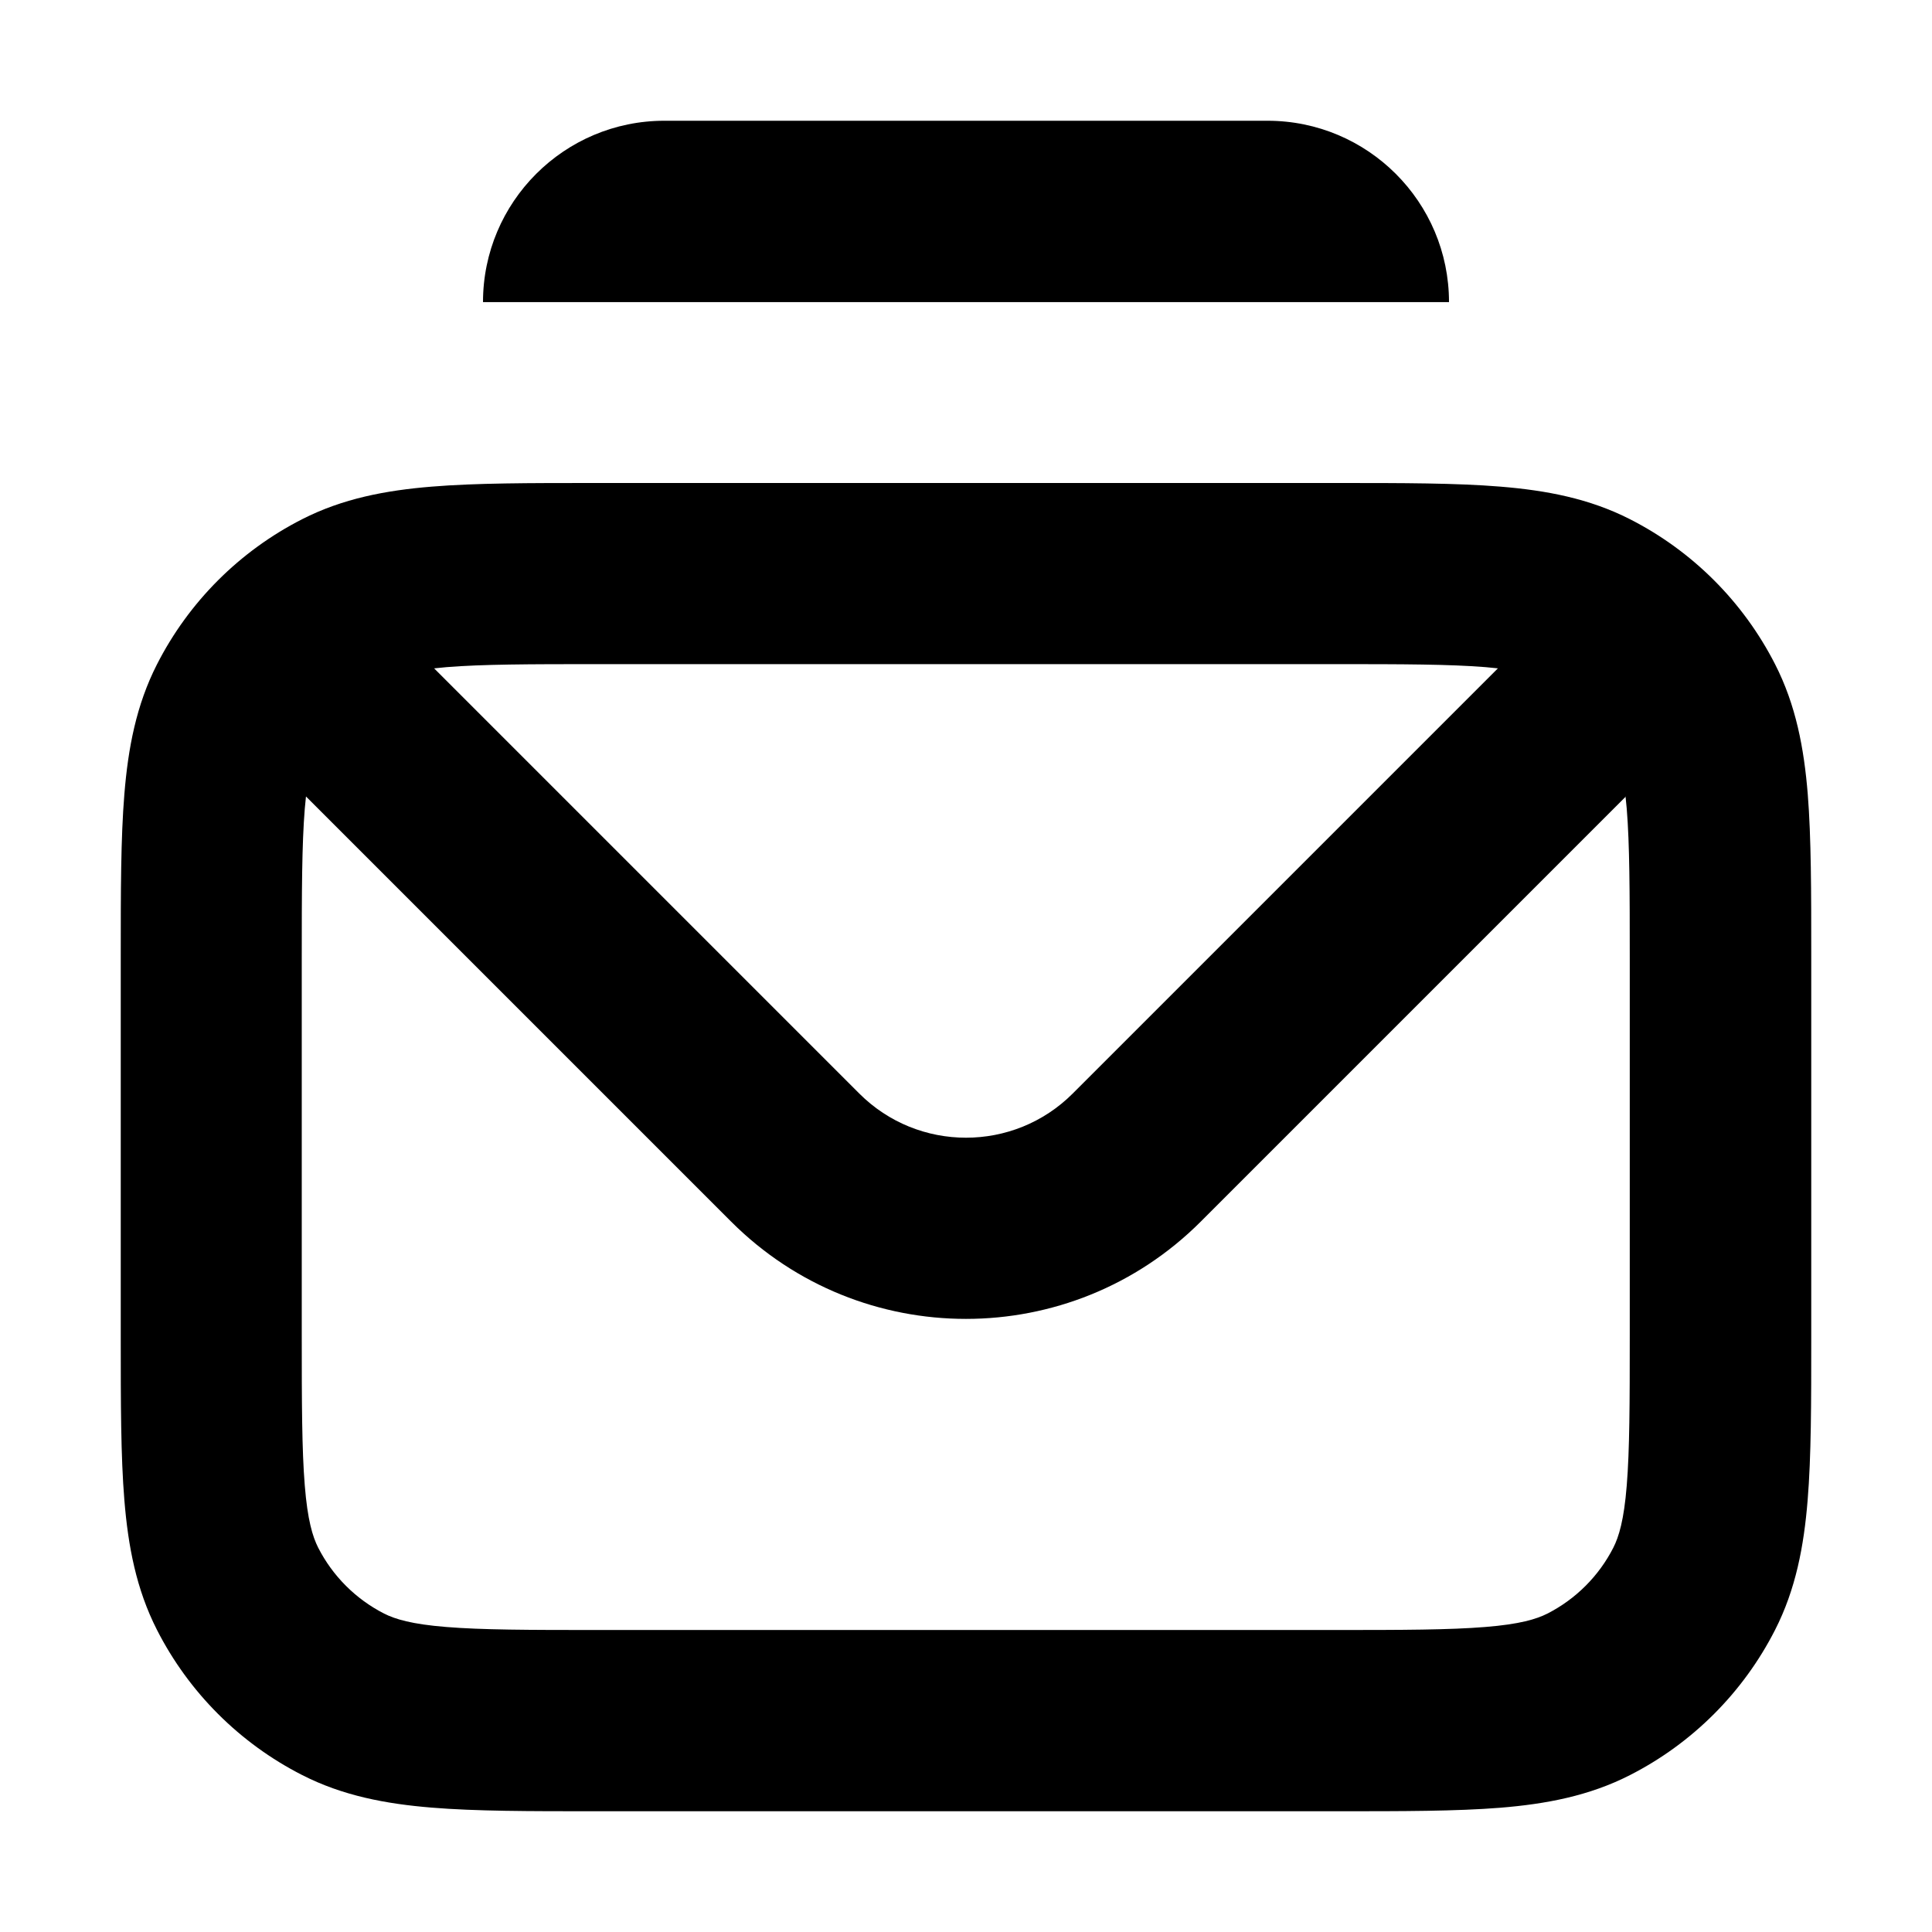
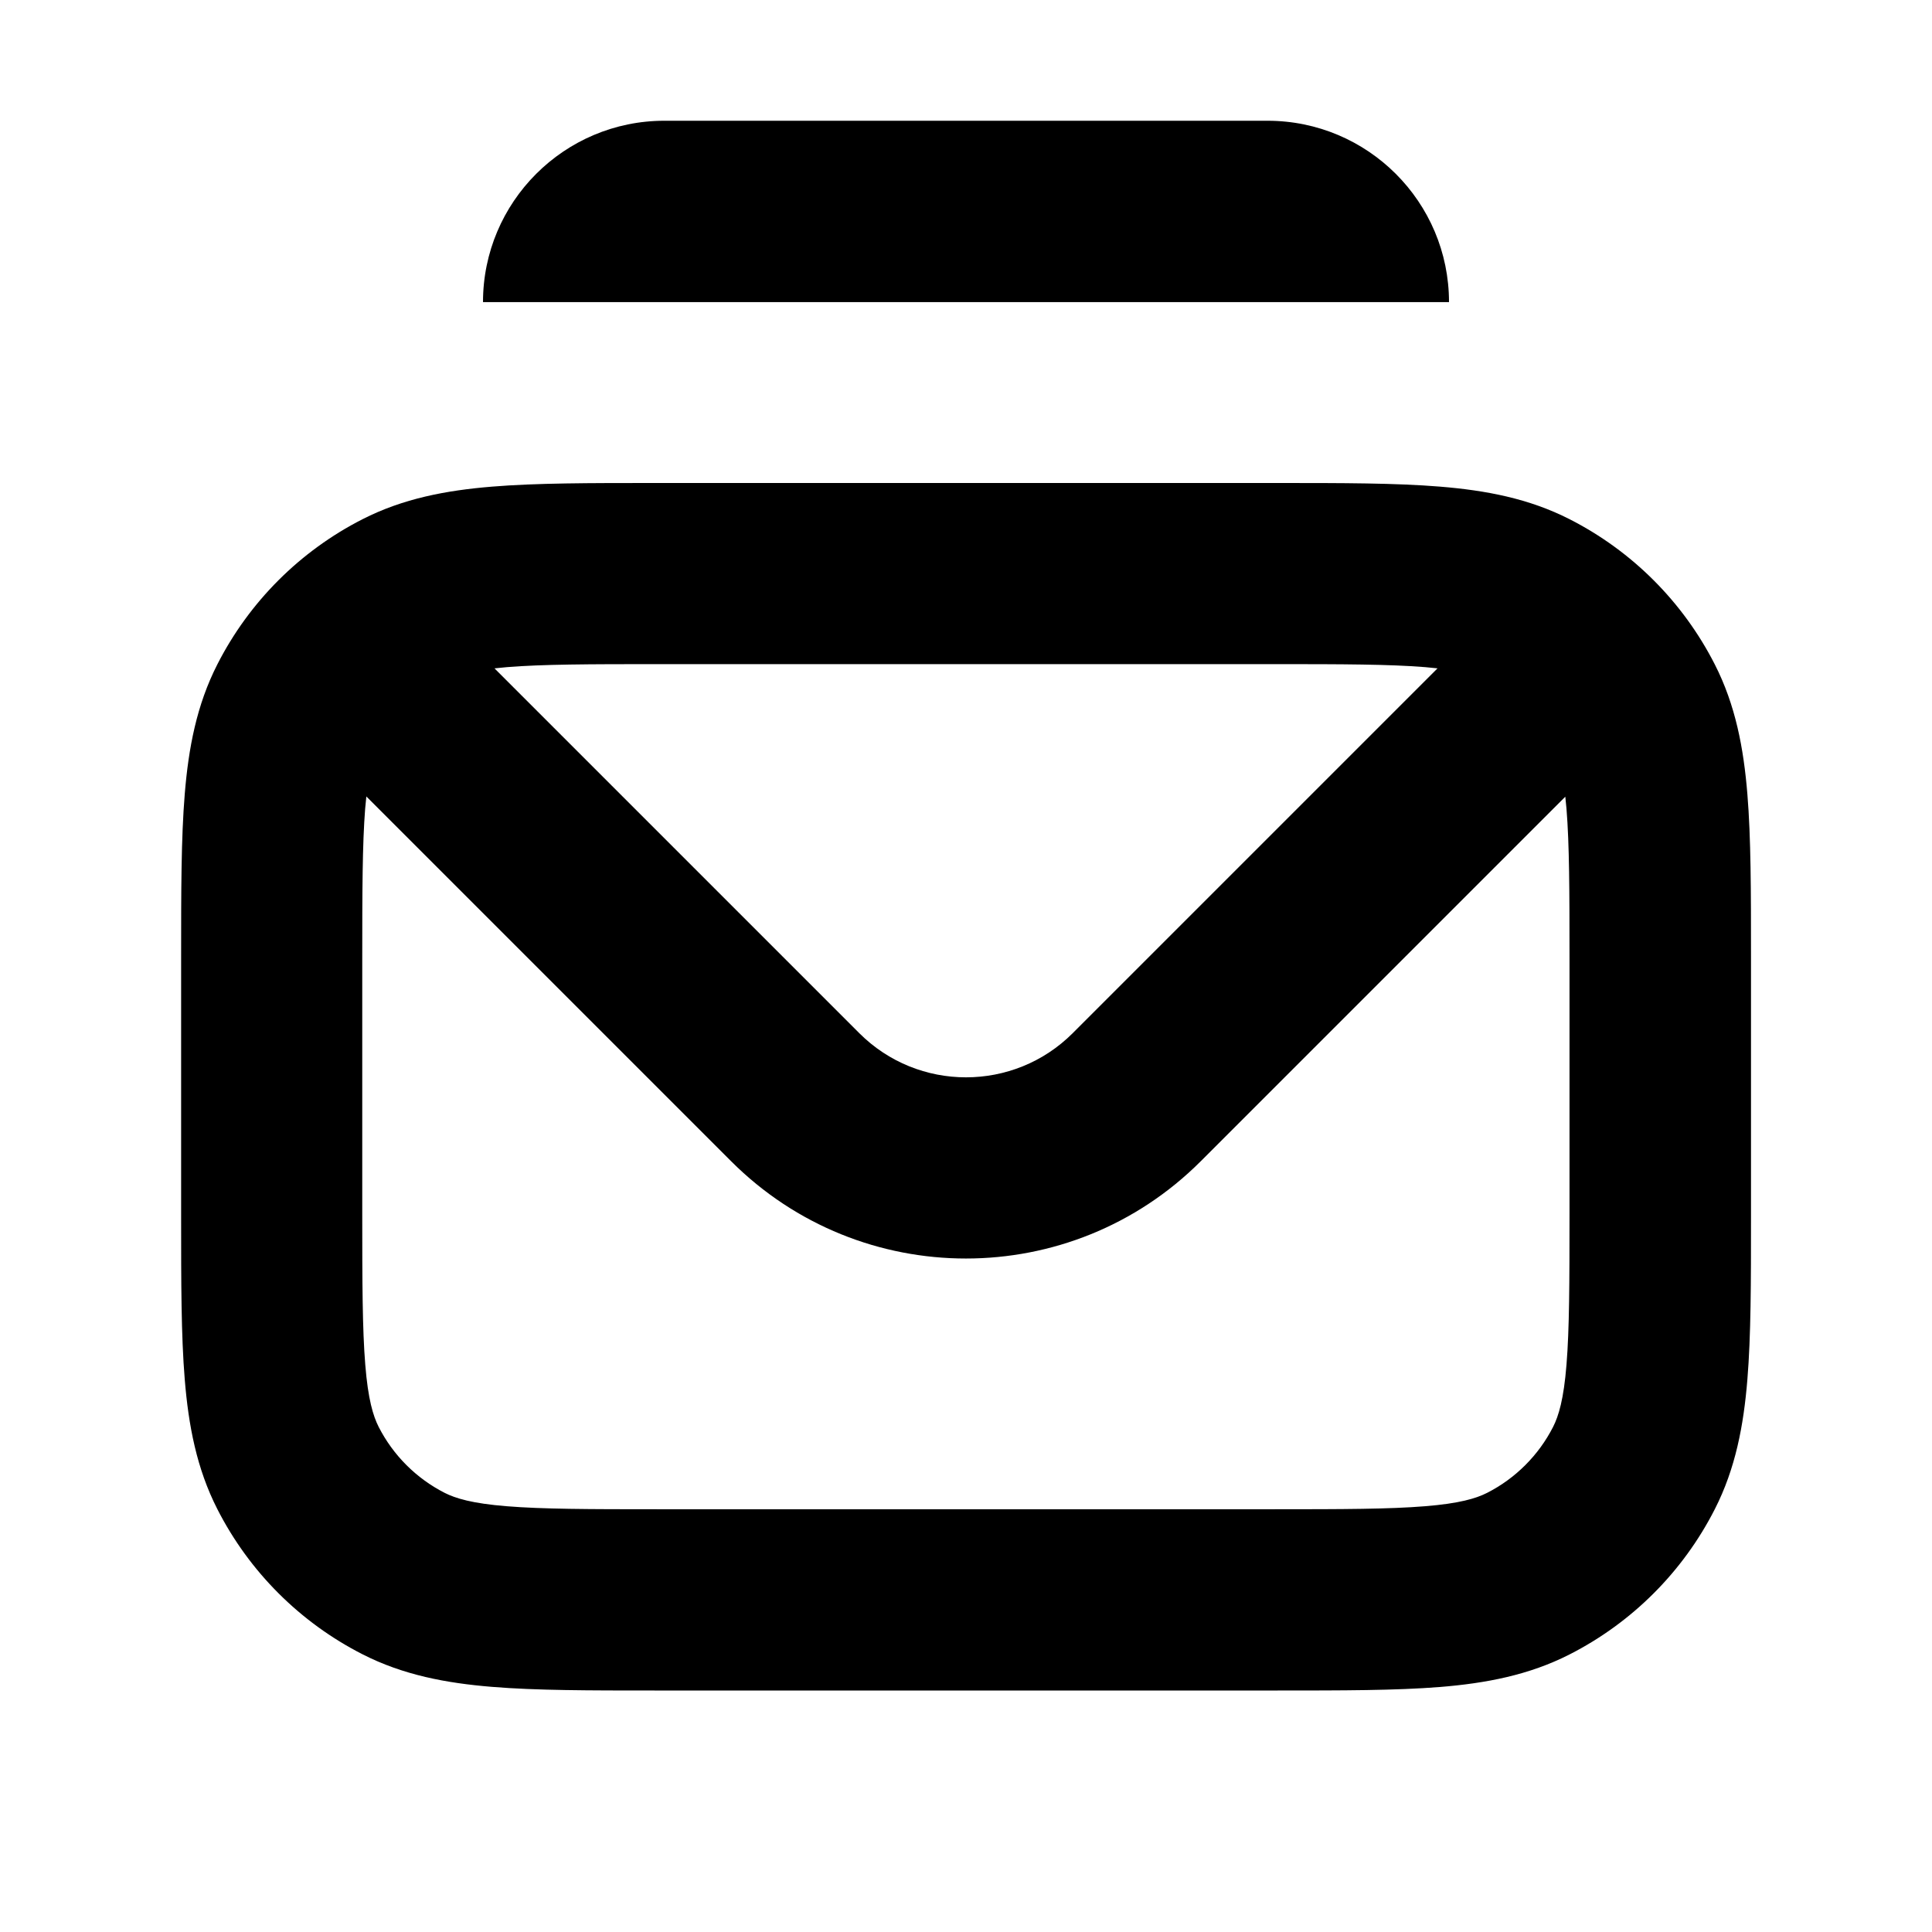
<svg xmlns="http://www.w3.org/2000/svg" width="16" height="16" fill="none" viewBox="0 0 16 16">
-   <path fill="currentColor" d="M4 2.502C4 1.673 4.673 1 5.502 1h4.995C11.327 1 12 1.673 12 2.502H4Z" />
-   <path fill="currentColor" fill-rule="evenodd" d="M4.92 4h6.161c.534 0 .98 0 1.344.03.38.031.737.098 1.074.27a2.751 2.751 0 0 1 1.202 1.202c.172.337.239.694.27 1.074C15 6.94 15 7.385 15 7.92v3.161c0 .534 0 .98-.03 1.344-.031.38-.098.737-.27 1.074a2.751 2.751 0 0 1-1.202 1.202c-.337.172-.694.239-1.074.27C12.06 15 11.615 15 11.081 15h-6.161c-.534 0-.98 0-1.344-.03-.38-.031-.737-.098-1.074-.27a2.751 2.751 0 0 1-1.202-1.202c-.172-.337-.239-.694-.27-1.074C1 12.06 1 11.615 1 11.08V7.92c0-.534 0-.98.03-1.344.031-.38.098-.737.27-1.074a2.75 2.75 0 0 1 1.202-1.202c.337-.172.694-.239 1.074-.27C3.94 4 4.385 4 4.92 4ZM3.595 5.535l3.521 3.521c.488.488 1.28.488 1.768 0l3.521-3.521a3.464 3.464 0 0 0-.102-.01C12.007 5.501 11.622 5.5 11.05 5.5h-6.1c-.572 0-.957.001-1.252.025a3.491 3.491 0 0 0-.102.01Zm9.87 1.061-3.521 3.521c-1.074 1.074-2.815 1.074-3.889 0l-3.521-3.521a3.491 3.491 0 0 0-.01.102c-.024.296-.025.68-.025 1.252v3.1c0 .572.001.957.025 1.252.023.287.065.424.111.515.12.235.311.426.546.546.091.046.228.088.515.111.296.024.68.025 1.252.025h6.1c.572 0 .957-.001 1.252-.025.287-.023.424-.065.515-.111a1.251 1.251 0 0 0 .546-.546c.046-.091.088-.228.111-.515.024-.296.025-.68.025-1.252v-3.1c0-.572-.001-.957-.025-1.252a3.403 3.403 0 0 0-.01-.102Z" clip-rule="evenodd" />
+   <path fill="currentColor" d="M4 2.502C4 1.673 4.673 1 5.502 1h4.995C11.327 1 12 1.673 12 2.502H4Z M5.42 4h5.161c.534 0 .98 0 1.344.03.38.031.737.098 1.074.27a2.751 2.751 0 0 1 1.202 1.202c.172.337.239.694.27 1.074.03.364.03.81.03 1.344v2.161c0 .534 0 .98-.03 1.344-.031.38-.098.737-.27 1.074a2.751 2.751 0 0 1-1.202 1.202c-.337.172-.694.239-1.074.27C11.56 14 11.115 14 10.581 14h-5.161c-.534 0-.98 0-1.344-.03-.38-.031-.737-.098-1.074-.27a2.751 2.751 0 0 1-1.202-1.202c-.172-.337-.239-.694-.27-1.074C1.5 11.06 1.5 10.615 1.5 10.08V7.92c0-.534 0-.98.03-1.344.031-.38.098-.737.27-1.074a2.75 2.75 0 0 1 1.202-1.202c.337-.172.694-.239 1.074-.27C4.44 4 4.885 4 5.42 4ZM4.095 5.535l3.021 3.021c.488.488 1.28.488 1.768 0l3.021-3.021a3.464 3.464 0 0 0-.102-.01C11.507 5.501 11.122 5.5 10.55 5.5h-5.1c-.572 0-.957.001-1.252.025a3.491 3.491 0 0 0-.102.01Zm8.87 1.061-3.021 3.021c-1.074 1.074-2.815 1.074-3.889 0l-3.021-3.021a3.491 3.491 0 0 0-.01.102C3.001 6.993 3 7.378 3 7.95v2.1c0 .572.001.957.025 1.252.023.287.065.424.111.515.12.235.311.426.546.546.091.046.228.088.515.111.296.024.68.025 1.252.025h5.1c.572 0 .957-.001 1.252-.025.287-.023.424-.065.515-.111a1.251 1.251 0 0 0 .546-.546c.046-.091.088-.228.111-.515.024-.296.025-.68.025-1.252v-2.1c0-.572-.001-.957-.025-1.252a3.403 3.403 0 0 0-.01-.102Z" clip-rule="evenodd" />
</svg>
